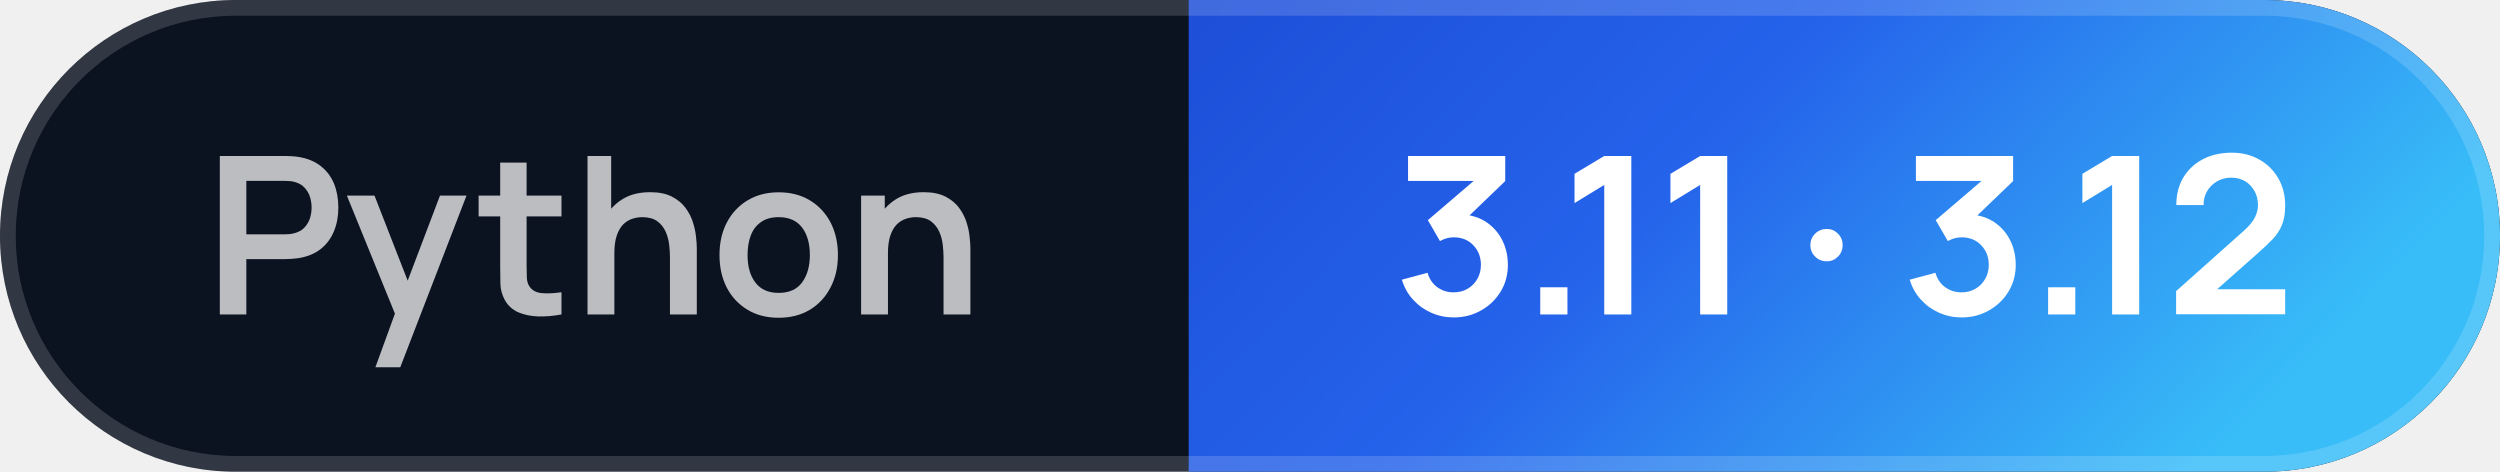
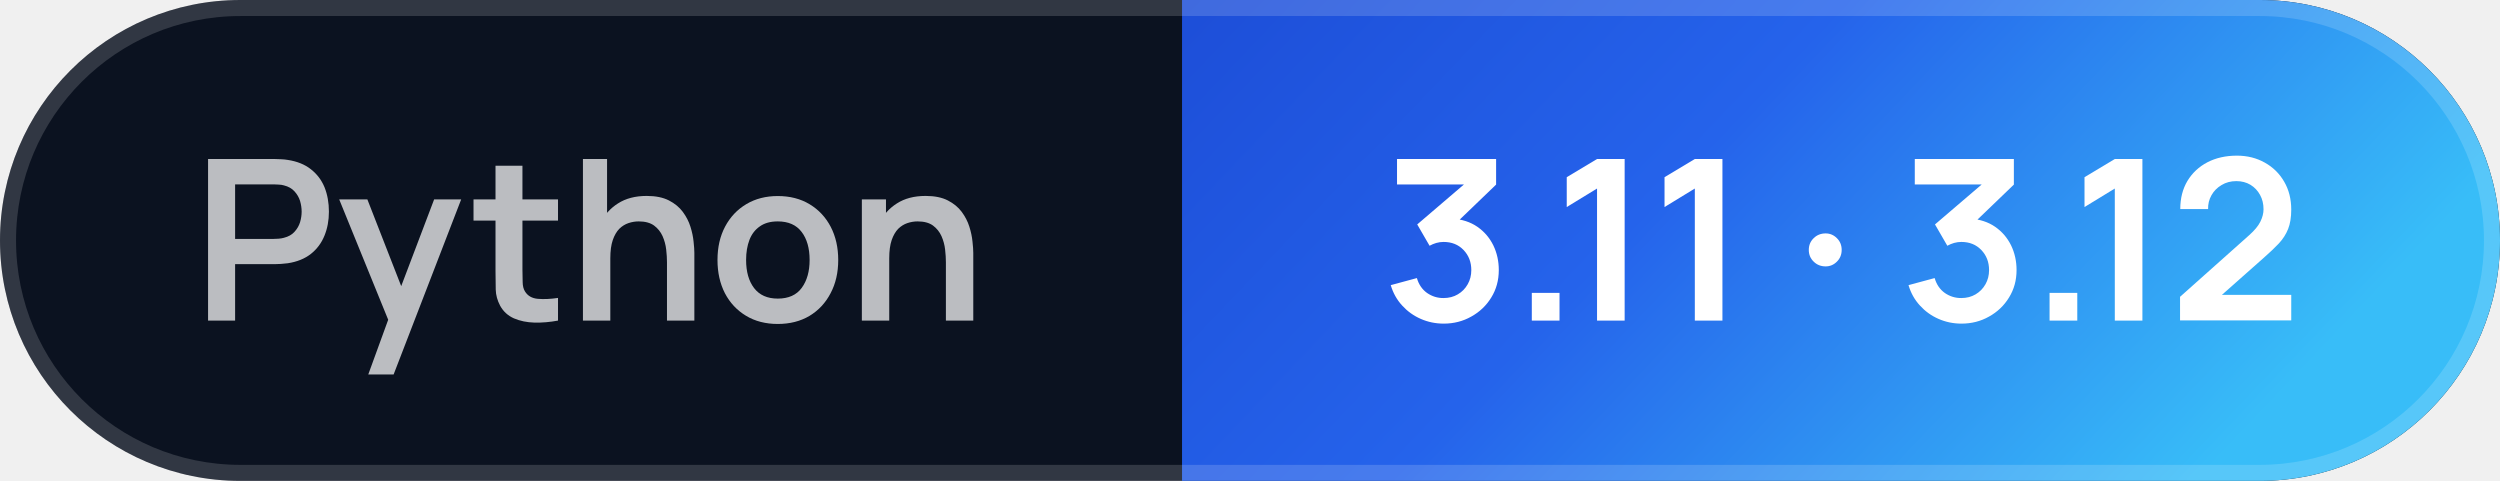
- <svg xmlns="http://www.w3.org/2000/svg" width="159" height="30" viewBox="0 0 159 30" role="img" aria-labelledby="t d">
+ <svg xmlns="http://www.w3.org/2000/svg" width="155.96" height="30" viewBox="0 0 155.96 30" role="img" aria-labelledby="t d">
  <defs>
    <linearGradient id="cta" x1="0" y1="0" x2="1" y2="0.35">
      <stop offset="0" stop-color="#1D4ED8" />
      <stop offset=".45" stop-color="#2563EB" />
      <stop offset="1.4" stop-color="#38BDF8" />
    </linearGradient>
    <path id="M-P" d="M140 0V1440H735Q756 1440 789 1438Q822 1437 850 1432Q975 1413 1056 1349Q1138 1285 1178 1188Q1217 1090 1217 971Q1217 853 1177 756Q1137 658 1056 594Q974 530 850 511Q822 507 788 505Q755 503 735 503H381V0ZM381 728H725Q745 728 770 730Q795 732 816 738Q876 753 910 791Q945 829 960 877Q974 925 974 971Q974 1017 960 1066Q945 1114 910 1152Q876 1190 816 1205Q795 1211 770 1212Q745 1214 725 1214H381Z" />
    <path id="M-y" d="M282 -480 490 91 494 -77 23 1080H274L608 224H544L869 1080H1110L508 -480Z" />
    <path id="M-t" d="M773 0Q666 -20 564 -18Q461 -15 380 20Q299 56 257 133Q220 203 218 276Q216 349 216 441V1380H456V455Q456 390 458 341Q459 292 478 261Q514 201 593 194Q672 187 773 202ZM20 891V1080H773V891Z" />
    <path id="M-h" d="M887 0V520Q887 571 880 633Q873 695 848 752Q822 810 772 847Q721 884 635 884Q589 884 544 869Q499 854 462 818Q426 781 404 718Q382 654 382 555L239 616Q239 754 292 866Q346 978 450 1044Q554 1111 706 1111Q826 1111 904 1071Q982 1031 1028 969Q1074 907 1096 837Q1118 767 1124 704Q1131 642 1131 603V0ZM138 0V1440H353V682H382V0Z" />
    <path id="M-o" d="M617 -30Q455 -30 334 43Q213 116 146 244Q80 373 80 540Q80 710 148 838Q216 966 337 1038Q458 1110 617 1110Q780 1110 901 1037Q1022 964 1089 836Q1156 707 1156 540Q1156 372 1088 244Q1021 115 900 42Q779 -30 617 -30ZM617 196Q761 196 831 292Q901 388 901 540Q901 697 830 790Q759 884 617 884Q520 884 458 840Q395 797 365 720Q335 642 335 540Q335 383 406 290Q478 196 617 196Z" />
    <path id="M-n" d="M887 0V520Q887 571 880 633Q873 695 848 752Q822 810 772 847Q721 884 635 884Q589 884 544 869Q499 854 462 818Q426 781 404 718Q382 654 382 555L239 616Q239 754 292 866Q346 978 450 1044Q554 1111 706 1111Q826 1111 904 1071Q982 1031 1028 969Q1074 907 1096 837Q1118 767 1124 704Q1131 642 1131 603V0ZM138 0V1080H353V745H382V0Z" />
    <path id="M-three" d="M552 -27Q444 -27 348 15Q252 57 182 134Q111 211 80 316L313 379Q338 293 404 246Q471 200 551 201Q622 201 678 234Q734 267 766 324Q798 380 798 450Q798 557 729 629Q660 701 551 701Q518 701 486 692Q455 683 426 667L316 857L800 1271L821 1213H136V1440H1019V1212L630 838L628 909Q759 900 852 836Q944 772 994 671Q1043 570 1043 450Q1043 314 976 206Q910 98 798 36Q687 -27 552 -27Z" />
    <path id="M-period" d="M180 0V247H427V0Z" />
    <path id="M-one" d="M390 0V1177L120 1012V1278L390 1440H636V0Z" />
    <path id="M-periodcentered" d="M270 483Q207 483 164 525Q120 567 120 630Q120 693 164 735Q207 777 270 777Q328 777 370 735Q413 693 413 630Q413 567 370 525Q328 483 270 483Z" />
    <path id="M-two" d="M100 2V212L716 761Q788 825 816 882Q844 939 844 992Q844 1064 813 1120Q782 1177 728 1210Q673 1243 602 1243Q527 1243 470 1208Q412 1174 380 1117Q348 1060 350 994H102Q102 1138 166 1245Q231 1352 344 1411Q458 1470 607 1470Q745 1470 855 1408Q965 1347 1028 1238Q1091 1130 1091 989Q1091 886 1063 816Q1035 746 980 687Q924 628 842 556L405 169L383 229H1091V2Z" />
  </defs>
-   <rect width="159" height="30" rx="15" fill="#0B1220" />
-   <path d="M75.6 0 H144.0 a15 15 0 0 1 0 30 H75.6 Z" fill="url(#cta)" />
+   <rect width="155.96" height="30" rx="15" fill="#0B1220" />
+   <path d="M73.74 0 H140.96 a15 15 0 0 1 0 30 H73.74 Z" fill="url(#cta)" />
  <g fill="#FFFFFF" fill-opacity="0.72">
-     <use href="#M-P" transform="matrix(0.007 0 0 -0.007 13.0 20.0)" />
-     <use href="#M-y" transform="matrix(0.007 0 0 -0.007 21.9 20.0)" />
-     <use href="#M-t" transform="matrix(0.007 0 0 -0.007 30.3 20.0)" />
-     <use href="#M-h" transform="matrix(0.007 0 0 -0.007 36.4 20.0)" />
-     <use href="#M-o" transform="matrix(0.007 0 0 -0.007 45.2 20.0)" />
-     <use href="#M-n" transform="matrix(0.007 0 0 -0.007 53.8 20.0)" />
+     <use href="#M-P" transform="matrix(0.007 0 0 -0.007 12.0 20.0)" />
+     <use href="#M-y" transform="matrix(0.007 0 0 -0.007 21.0 20.0)" />
+     <use href="#M-t" transform="matrix(0.007 0 0 -0.007 29.4 20.0)" />
+     <use href="#M-h" transform="matrix(0.007 0 0 -0.007 35.4 20.0)" />
+     <use href="#M-o" transform="matrix(0.007 0 0 -0.007 44.2 20.0)" />
+     <use href="#M-n" transform="matrix(0.007 0 0 -0.007 52.8 20.0)" />
  </g>
  <g fill="#FFFFFF">
-     <use href="#M-three" transform="matrix(0.007 0 0 -0.007 88.6 20.0)" />
-     <use href="#M-period" transform="matrix(0.007 0 0 -0.007 96.7 20.0)" />
-     <use href="#M-one" transform="matrix(0.007 0 0 -0.007 99.3 20.0)" />
-     <use href="#M-one" transform="matrix(0.007 0 0 -0.007 105.4 20.0)" />
-     <use href="#M-periodcentered" transform="matrix(0.007 0 0 -0.007 114.3 20.0)" />
-     <use href="#M-three" transform="matrix(0.007 0 0 -0.007 120.9 20.0)" />
-     <use href="#M-period" transform="matrix(0.007 0 0 -0.007 129.0 20.0)" />
-     <use href="#M-one" transform="matrix(0.007 0 0 -0.007 131.6 20.0)" />
-     <use href="#M-two" transform="matrix(0.007 0 0 -0.007 137.7 20.0)" />
+     <use href="#M-three" transform="matrix(0.007 0 0 -0.007 86.2 20.0)" />
+     <use href="#M-period" transform="matrix(0.007 0 0 -0.007 94.3 20.0)" />
+     <use href="#M-one" transform="matrix(0.007 0 0 -0.007 96.9 20.0)" />
+     <use href="#M-one" transform="matrix(0.007 0 0 -0.007 103.0 20.0)" />
+     <use href="#M-periodcentered" transform="matrix(0.007 0 0 -0.007 112.0 20.0)" />
+     <use href="#M-three" transform="matrix(0.007 0 0 -0.007 118.5 20.0)" />
+     <use href="#M-period" transform="matrix(0.007 0 0 -0.007 126.6 20.0)" />
+     <use href="#M-one" transform="matrix(0.007 0 0 -0.007 129.2 20.0)" />
+     <use href="#M-two" transform="matrix(0.007 0 0 -0.007 135.3 20.0)" />
  </g>
-   <rect x=".5" y=".5" width="158" height="29" rx="14.5" fill="none" stroke="#FFFFFF" stroke-opacity=".16" />
+   <rect x=".5" y=".5" width="154.96" height="29" rx="14.5" fill="none" stroke="#FFFFFF" stroke-opacity=".16" />
</svg>
